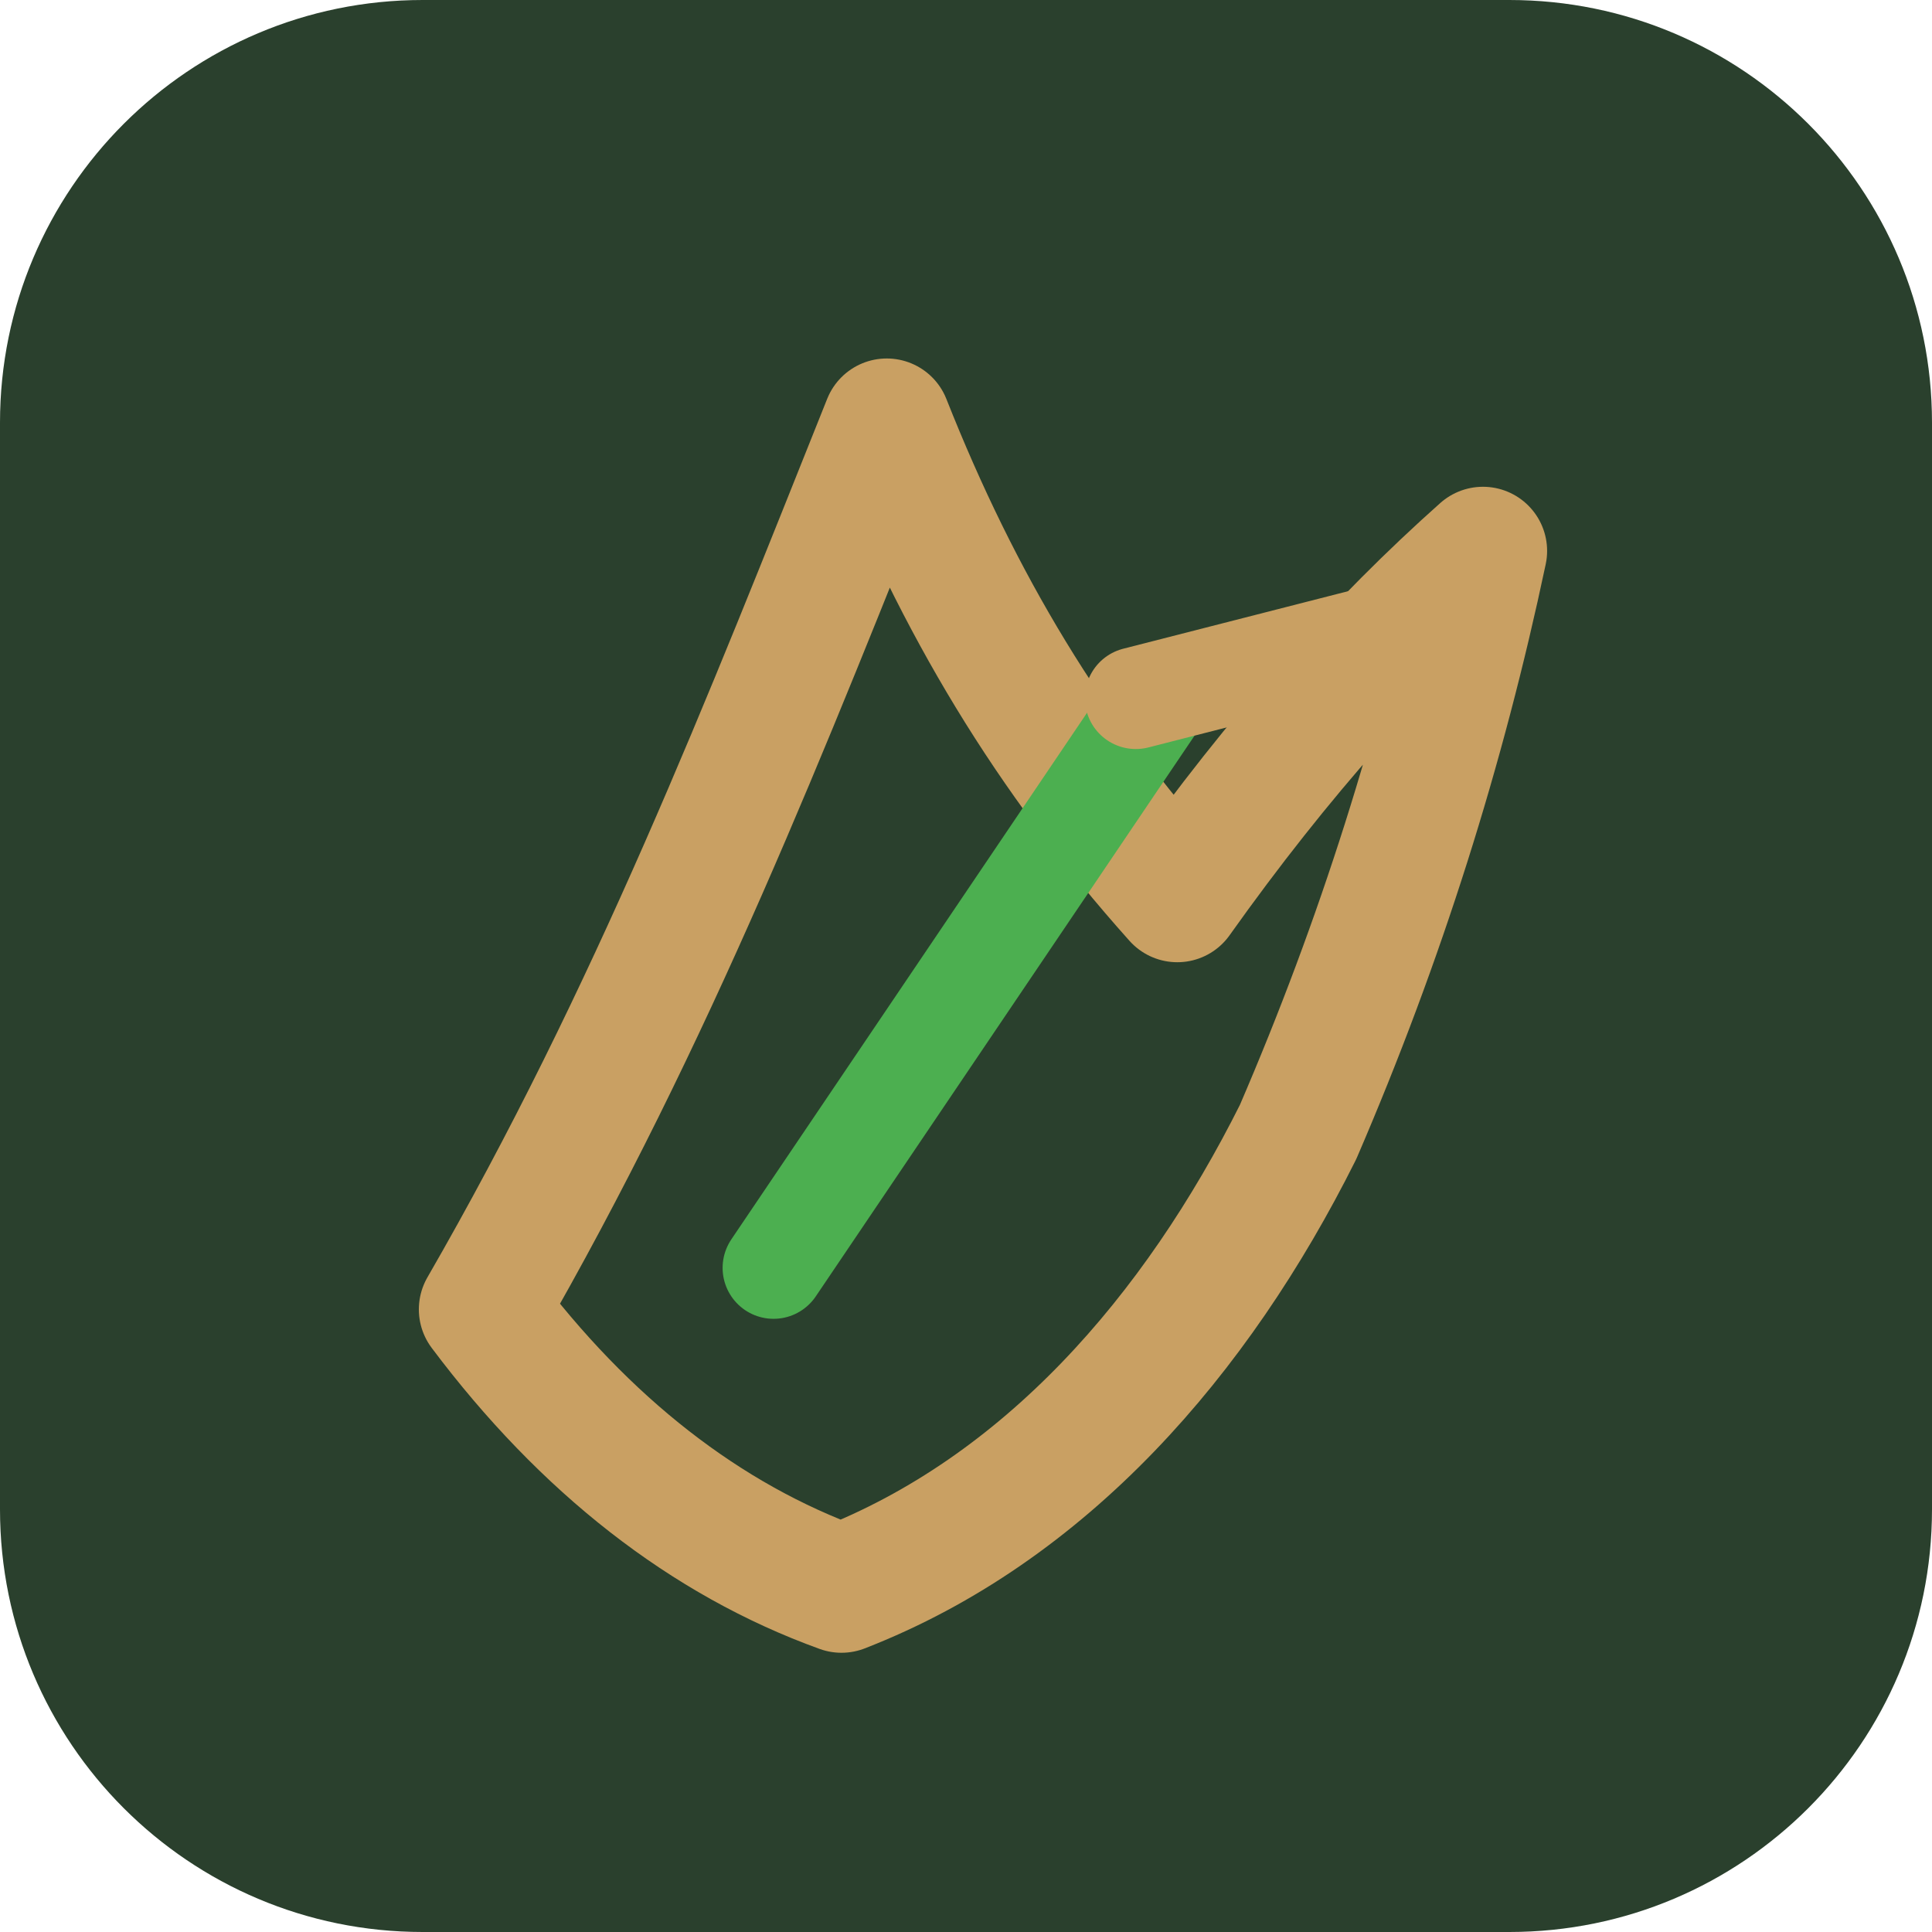
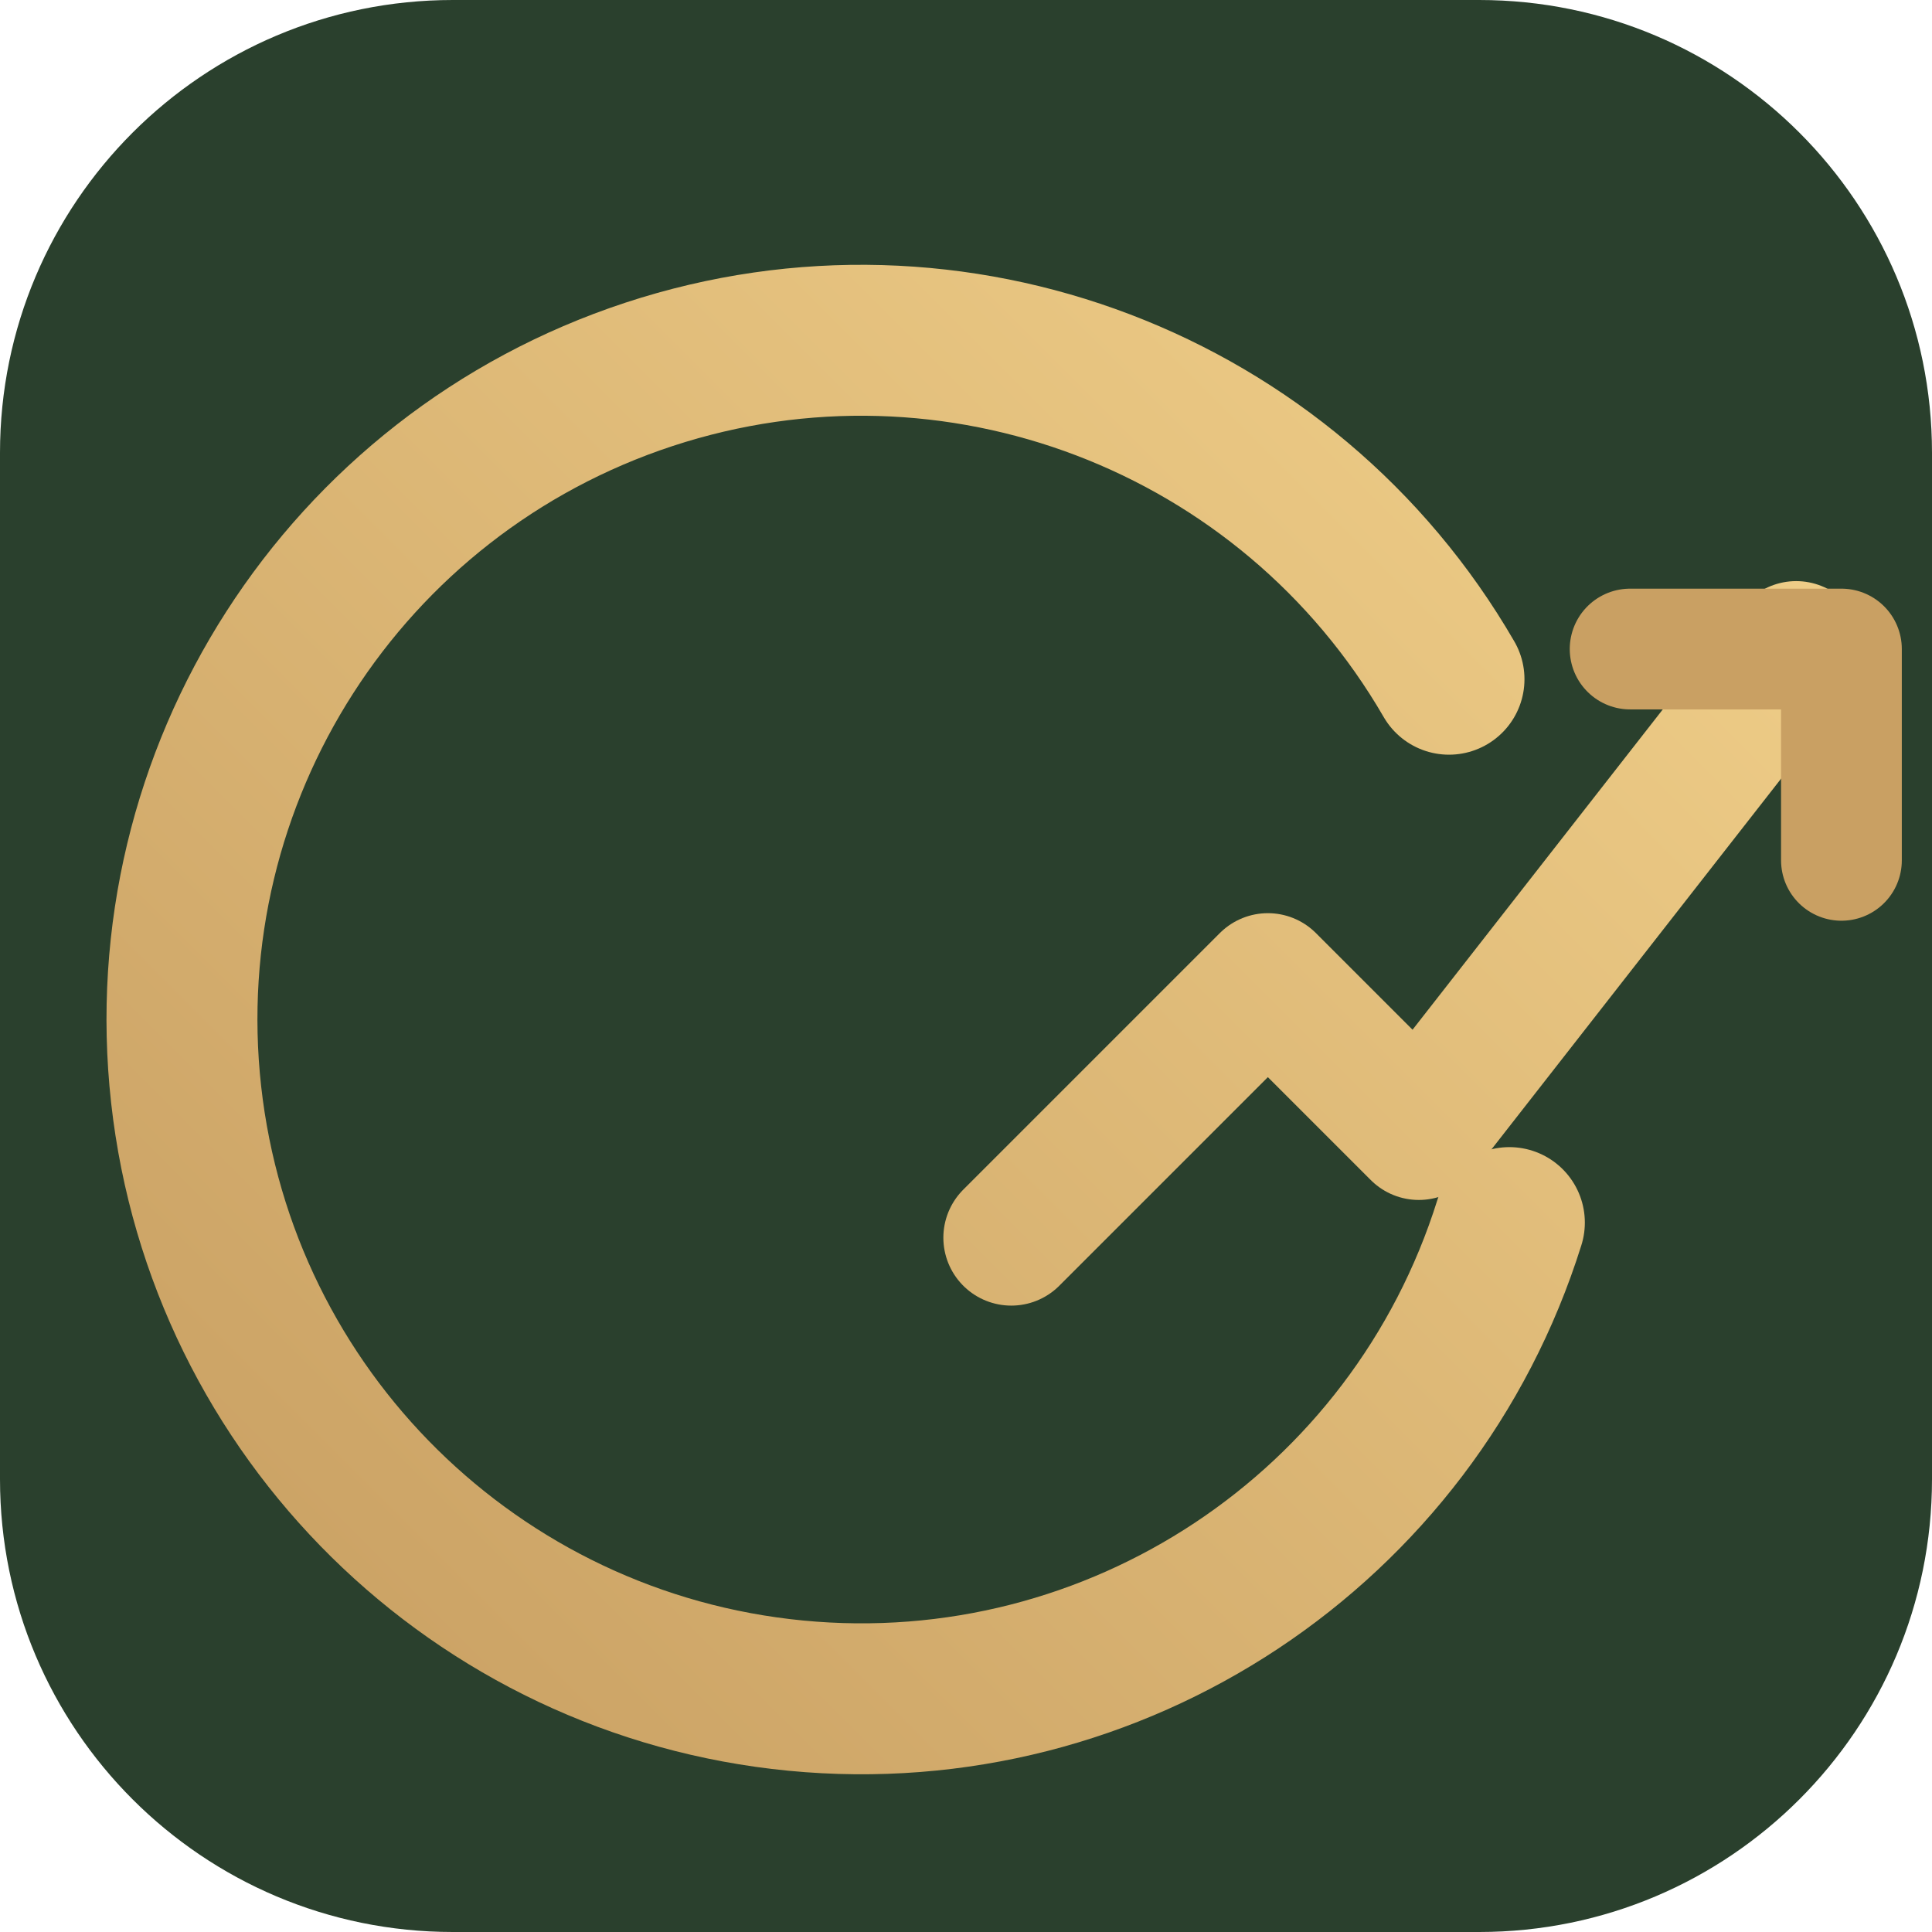
- <svg xmlns="http://www.w3.org/2000/svg" viewBox="0 0 512 512">
-   <rect width="512" height="512" rx="112" fill="#2A402D" />
-   <path d="M128 347c45-78 75-155 107-235 19 48 43 88 77 126 27-38 54-68 81-92-11 52-27 103-49 154-27 54-67 100-121 121-36-13-68-38-95-74z" fill="none" stroke="#C9A063" stroke-width="34" stroke-linecap="round" stroke-linejoin="round" />
-   <path d="M205 336l102-151" stroke="#4CAF50" stroke-width="27" stroke-linecap="round" />
-   <path d="M301 185l86-22-22 86" fill="none" stroke="#C9A063" stroke-width="27" stroke-linecap="round" stroke-linejoin="round" />
+ <svg xmlns="http://www.w3.org/2000/svg" viewBox="0 0 128 128" width="512" height="512" role="img" aria-labelledby="title">
+   <defs>
+     <linearGradient id="g" x1="16" y1="112" x2="112" y2="16" gradientUnits="userSpaceOnUse">
+       <stop stop-color="#C9A063" />
+       <stop offset="1" stop-color="#F1D08A" />
+     </linearGradient>
+   </defs>
+   <rect width="128" height="128" rx="30" fill="#2A402D" />
+   <path d="M96 45a45 45 0 1 0 4 36" fill="none" stroke="url(#g)" stroke-width="10" stroke-linecap="round" />
+   <path d="M67 82 84 65l10 10 25-32" fill="none" stroke="url(#g)" stroke-width="9" stroke-linecap="round" stroke-linejoin="round" />
+   <path d="M108 43h14v14" fill="none" stroke="#C9A063" stroke-width="8" stroke-linecap="round" stroke-linejoin="round" />
</svg>
